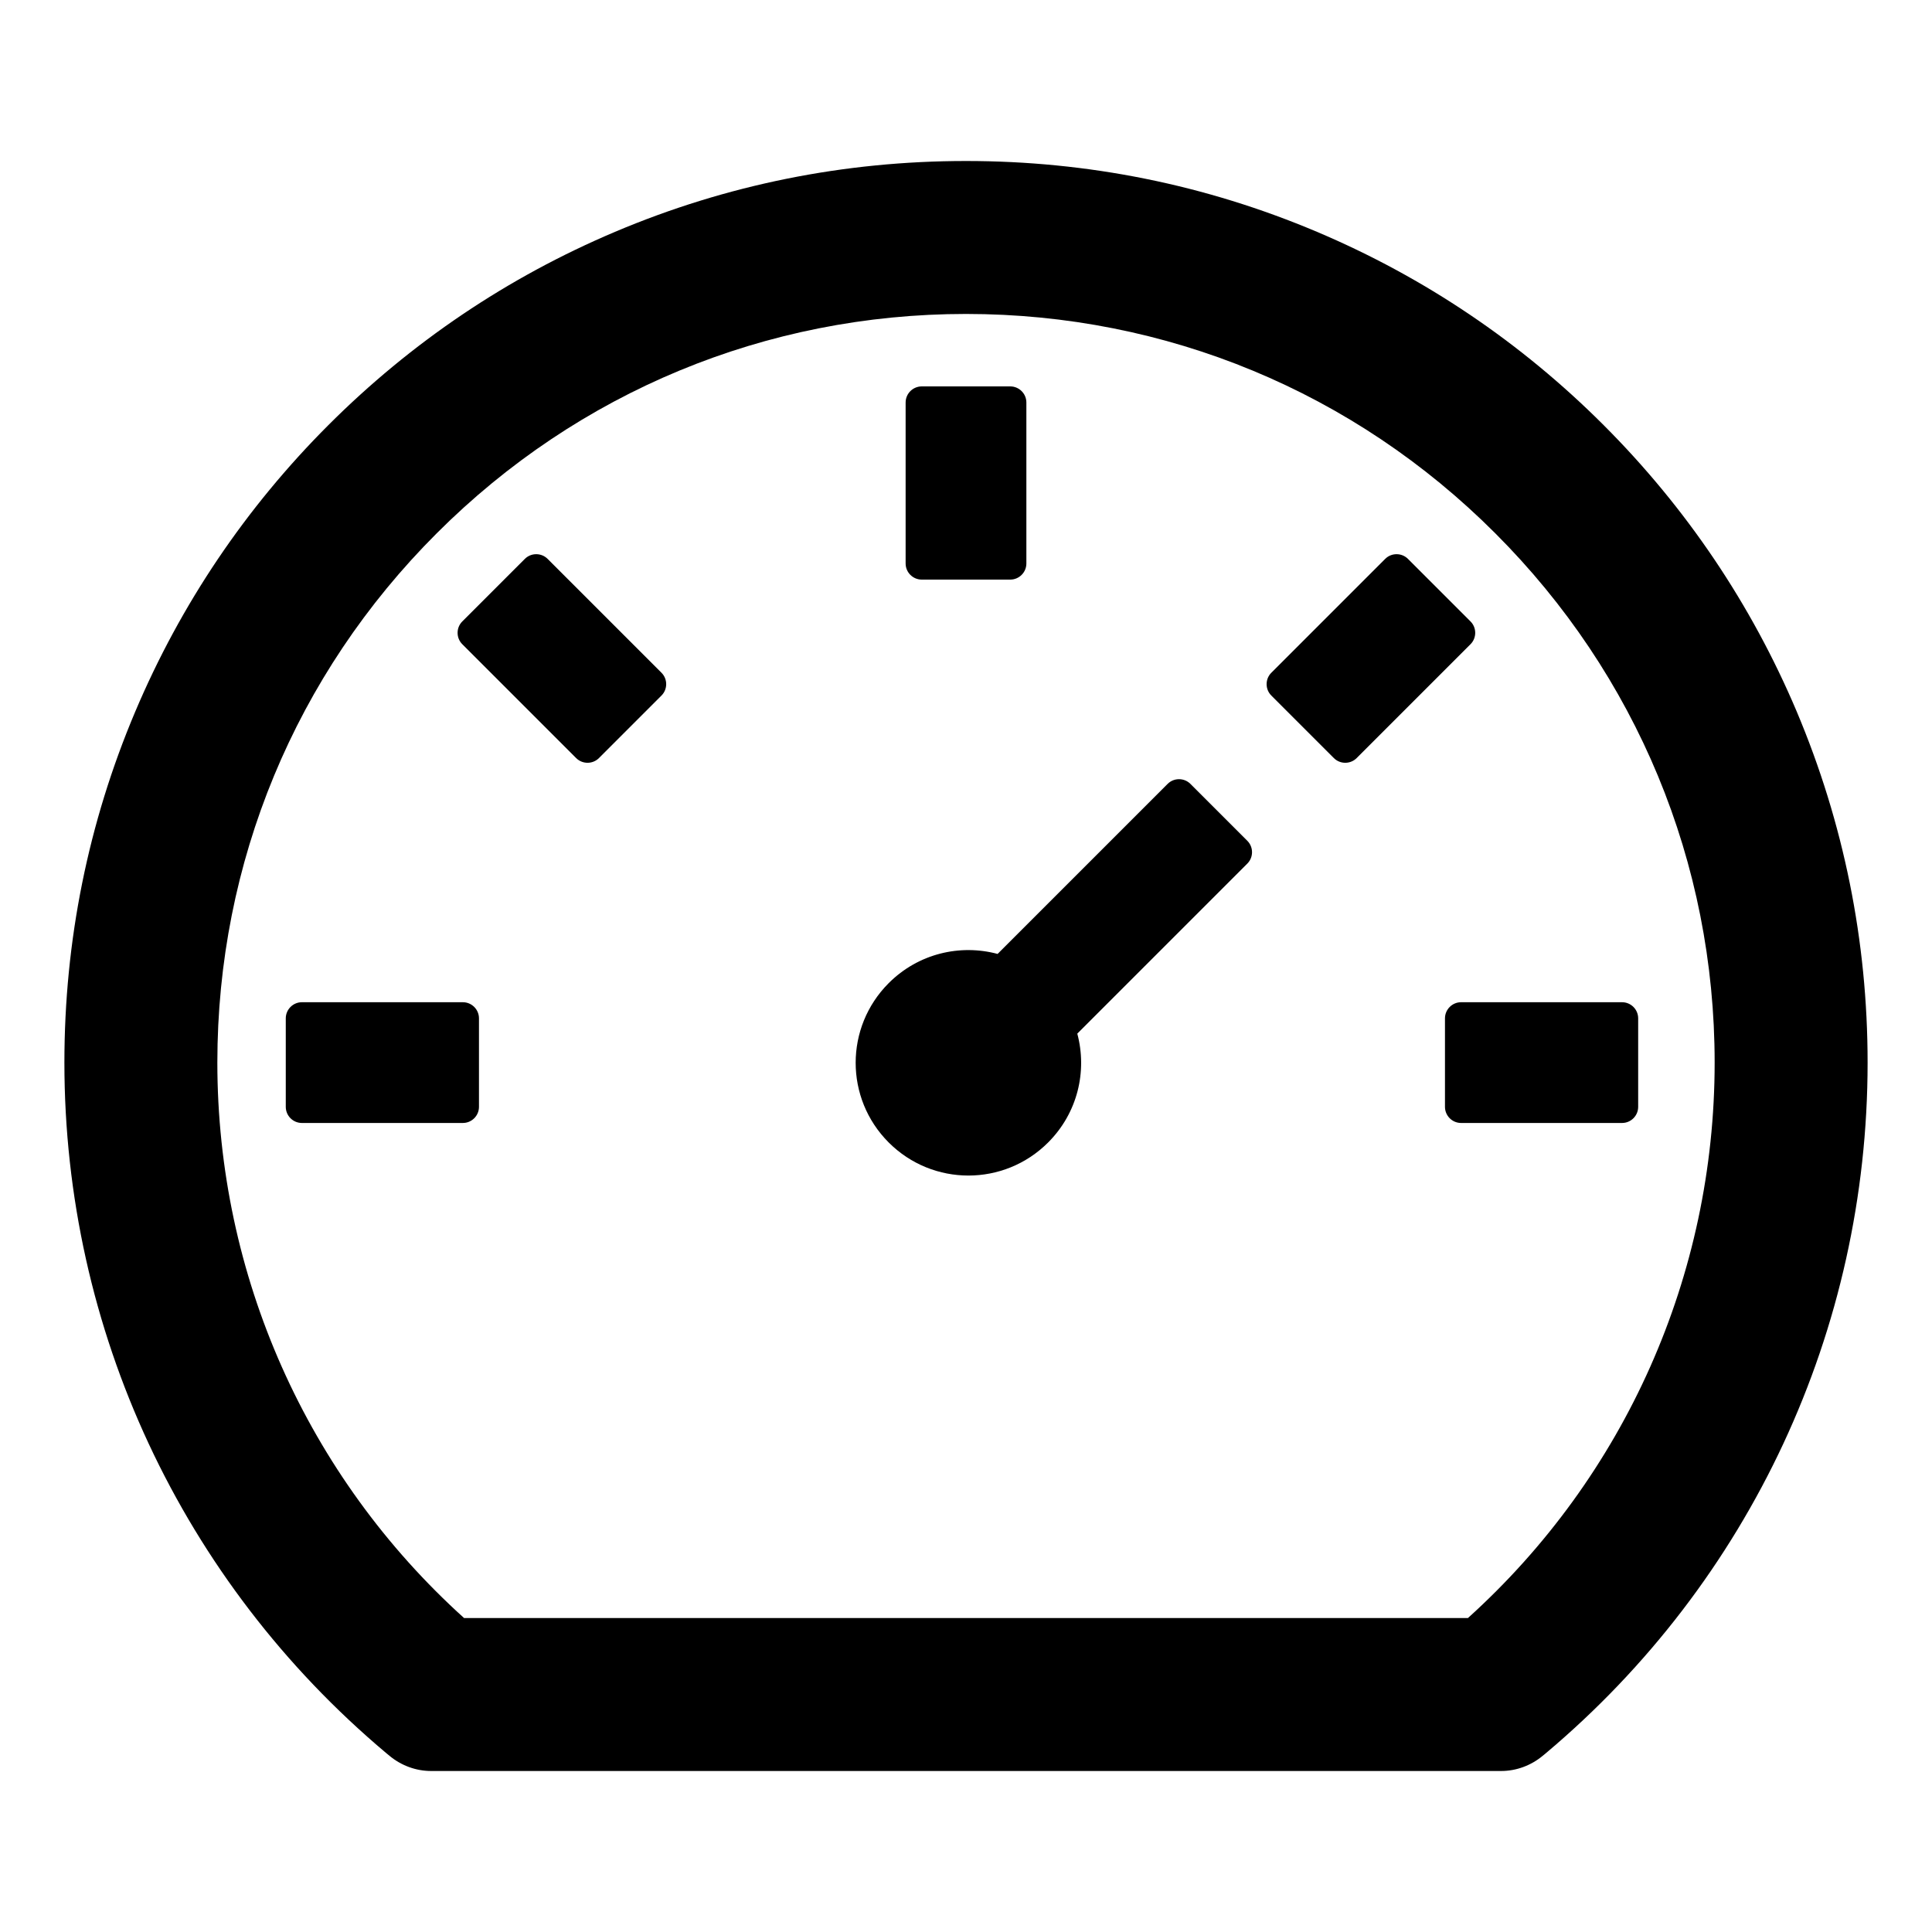
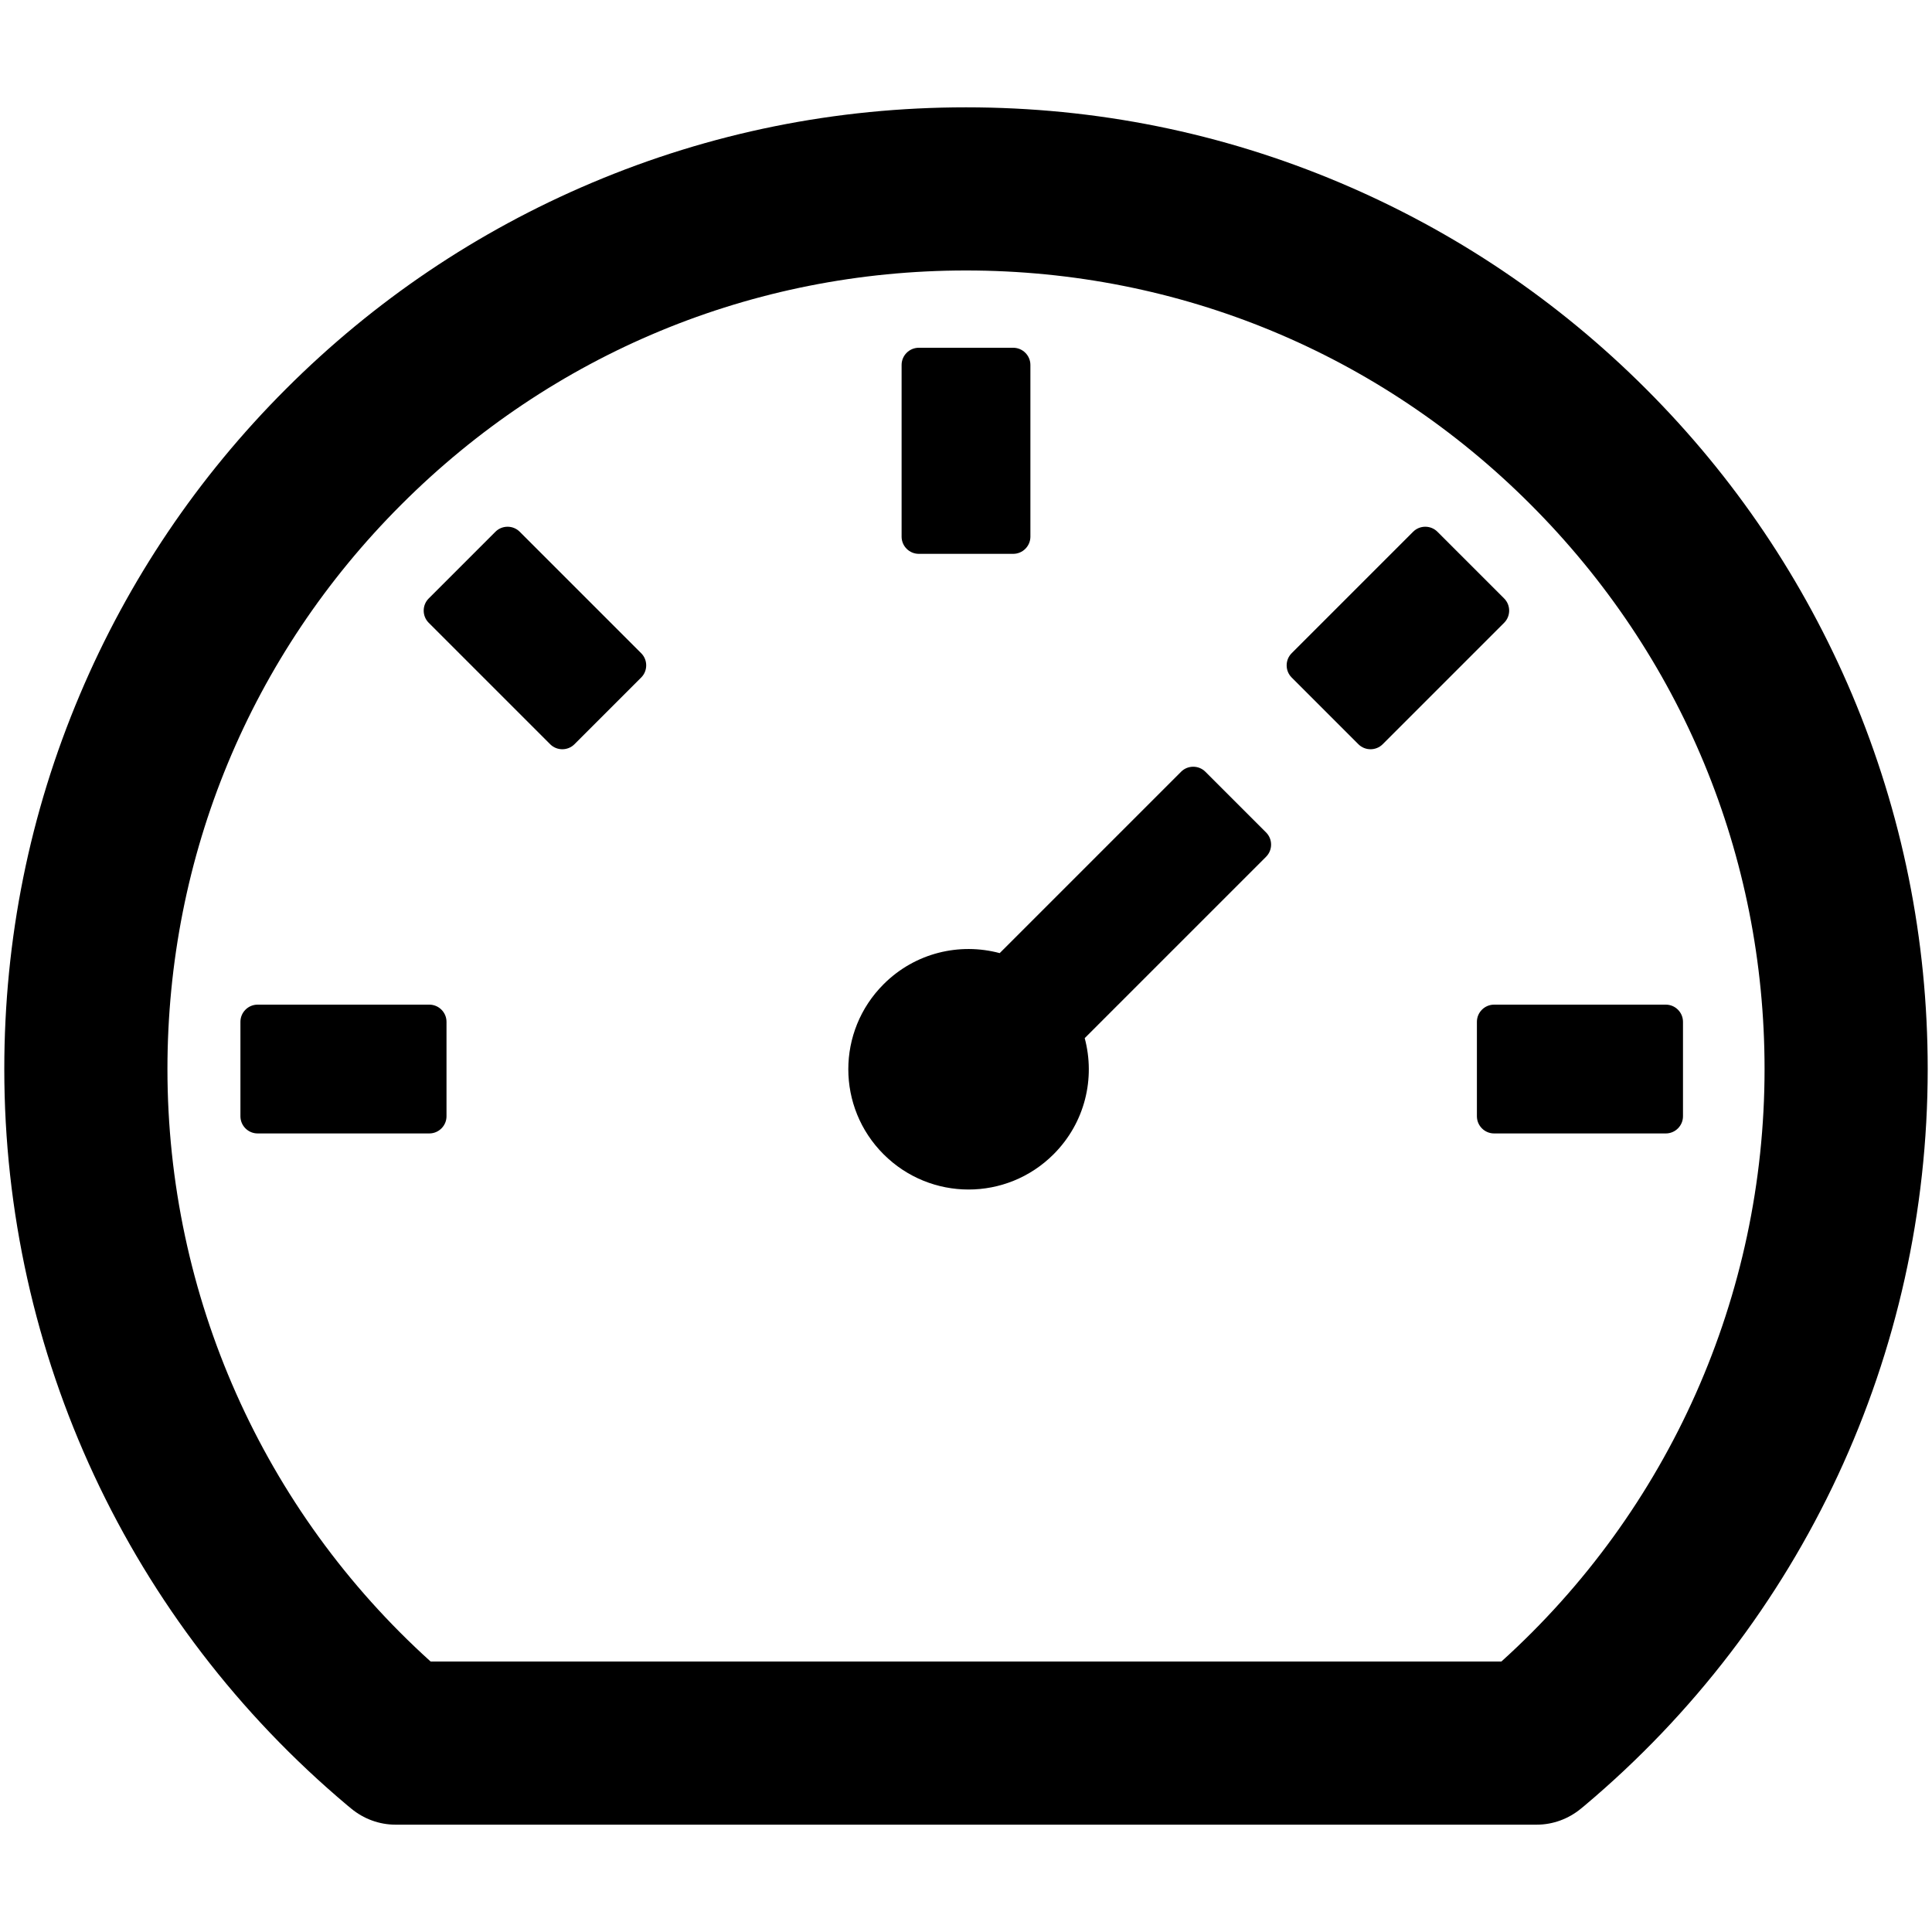
- <svg xmlns="http://www.w3.org/2000/svg" t="1608736411710" class="icon" viewBox="0 0 1024 1024" version="1.1" p-id="760" width="200" height="200">
+ <svg xmlns="http://www.w3.org/2000/svg" t="1611208299792" class="icon" viewBox="0 0 1024 1024" version="1.1" p-id="694" width="200" height="200">
  <defs>
    <style type="text/css" />
  </defs>
-   <path d="M952.32 377.173c-24.107-56.96-58.56-108.053-102.4-151.893-43.84-43.84-94.933-78.293-151.893-102.4C639.04 97.92 576.533 85.333 512 85.333s-127.04 12.587-186.027 37.547c-56.96 24.107-108.053 58.56-151.893 102.4-43.84 43.84-78.293 94.933-102.4 151.893C46.72 436.16 34.133 498.667 34.133 563.2c0 141.547 62.187 274.88 170.56 365.973l1.813 1.493c6.187 5.12 13.973 8 21.973 8h567.147c8 0 15.787-2.88 21.973-8l1.813-1.493C927.68 838.08 989.867 704.747 989.867 563.2c0-64.533-12.693-127.04-37.547-186.027zM778.027 857.6H245.973C162.667 782.4 115.2 675.84 115.2 563.2c0-106.027 41.28-205.653 116.267-280.533 74.987-74.987 174.613-116.267 280.533-116.267 106.027 0 205.653 41.28 280.533 116.267 74.987 74.987 116.267 174.613 116.267 280.533 0 112.64-47.467 219.2-130.773 294.4z" p-id="761" />
-   <path d="M630.933 415.467c-3.307-3.307-8.747-3.307-12.053 0L528.747 505.6c-19.947-5.333-42.027-0.213-57.707 15.467-23.36 23.36-23.36 61.12 0 84.48 23.36 23.36 61.12 23.36 84.48 0 15.68-15.68 20.8-37.76 15.467-57.707l90.133-90.133c3.307-3.307 3.307-8.747 0-12.053l-30.187-30.187zM488.533 307.2h46.933c4.693 0 8.533-3.84 8.533-8.533v-85.333c0-4.693-3.84-8.533-8.533-8.533h-46.933c-4.693 0-8.533 3.84-8.533 8.533v85.333c0 4.693 3.84 8.533 8.533 8.533z m277.333 232.533v46.933c0 4.693 3.84 8.533 8.533 8.533h85.333c4.693 0 8.533-3.84 8.533-8.533v-46.933c0-4.693-3.84-8.533-8.533-8.533h-85.333c-4.693 0-8.533 3.84-8.533 8.533z m13.547-210.347l-33.173-33.173c-3.307-3.307-8.747-3.307-12.053 0l-60.373 60.373c-3.307 3.307-3.307 8.747 0 12.053l33.173 33.173c3.307 3.307 8.747 3.307 12.053 0l60.373-60.373c3.307-3.307 3.307-8.747 0-12.053z m-489.173-33.173c-3.307-3.307-8.747-3.307-12.053 0l-33.173 33.173c-3.307 3.307-3.307 8.747 0 12.053l60.373 60.373c3.307 3.307 8.747 3.307 12.053 0l33.173-33.173c3.307-3.307 3.307-8.747 0-12.053l-60.373-60.373zM245.333 531.2h-85.333c-4.693 0-8.533 3.84-8.533 8.533v46.933c0 4.693 3.84 8.533 8.533 8.533h85.333c4.693 0 8.533-3.84 8.533-8.533v-46.933c0-4.693-3.84-8.533-8.533-8.533z" p-id="762" />
+   <path d="M981.675 368.185c-25.714-60.757-62.464-115.257-109.227-162.02-46.763-46.763-101.262-83.513-162.02-109.227C647.509 70.315 580.836 56.889 512 56.889s-135.509 13.426-198.428 40.05c-60.757 25.714-115.257 62.464-162.02 109.227-46.763 46.763-83.513 101.262-109.227 162.02C15.701 431.104 2.276 497.778 2.276 566.613c0 150.983 66.332 293.205 181.931 390.372l1.934 1.593c6.599 5.461 14.905 8.533 23.438 8.533h604.956c8.533 0 16.839-3.072 23.438-8.533l1.934-1.593C955.392 859.819 1021.724 717.596 1021.724 566.613c0-68.836-13.54-135.509-40.05-198.428zM795.762 880.64H228.238C139.378 800.427 88.747 686.763 88.747 566.613c0-113.095 44.032-219.364 124.018-299.236 79.986-79.986 186.254-124.018 299.236-124.018 113.095 0 219.364 44.032 299.236 124.018 79.986 79.986 124.018 186.254 124.018 299.236 0 120.149-50.631 233.813-139.492 314.027z" p-id="695" />
+   <path d="M638.862 409.031c-3.527-3.527-9.33-3.527-12.857 0L529.863 505.173c-21.276-5.689-44.828-0.228-61.554 16.498-24.917 24.917-24.917 65.195 0 90.112 24.917 24.917 65.195 24.917 90.112 0 16.725-16.725 22.187-40.277 16.498-61.554l96.142-96.142c3.527-3.527 3.527-9.33 0-12.857l-32.199-32.199zM486.969 293.547h50.062c5.006 0 9.102-4.096 9.102-9.102v-91.022c0-5.006-4.096-9.102-9.102-9.102h-50.062c-5.006 0-9.102 4.096-9.102 9.102v91.022c0 5.006 4.096 9.102 9.102 9.102z m295.822 248.036v50.062c0 5.006 4.096 9.102 9.102 9.102h91.022c5.006 0 9.102-4.096 9.102-9.102v-50.062c0-5.006-4.096-9.102-9.102-9.102h-91.022c-5.006 0-9.102 4.096-9.102 9.102z m14.45-224.37l-35.385-35.385c-3.527-3.527-9.33-3.527-12.857 0l-64.398 64.398c-3.527 3.527-3.527 9.33 0 12.857l35.385 35.385c3.527 3.527 9.33 3.527 12.857 0l64.398-64.398c3.527-3.527 3.527-9.33 0-12.857z m-521.785-35.385c-3.527-3.527-9.33-3.527-12.857 0l-35.385 35.385c-3.527 3.527-3.527 9.33 0 12.857l64.398 64.398c3.527 3.527 9.33 3.527 12.857 0l35.385-35.385c3.527-3.527 3.527-9.33 0-12.857l-64.398-64.398zM227.556 532.48h-91.022c-5.006 0-9.102 4.096-9.102 9.102v50.062c0 5.006 4.096 9.102 9.102 9.102h91.022c5.006 0 9.102-4.096 9.102-9.102v-50.062c0-5.006-4.096-9.102-9.102-9.102z" p-id="696" />
</svg>
